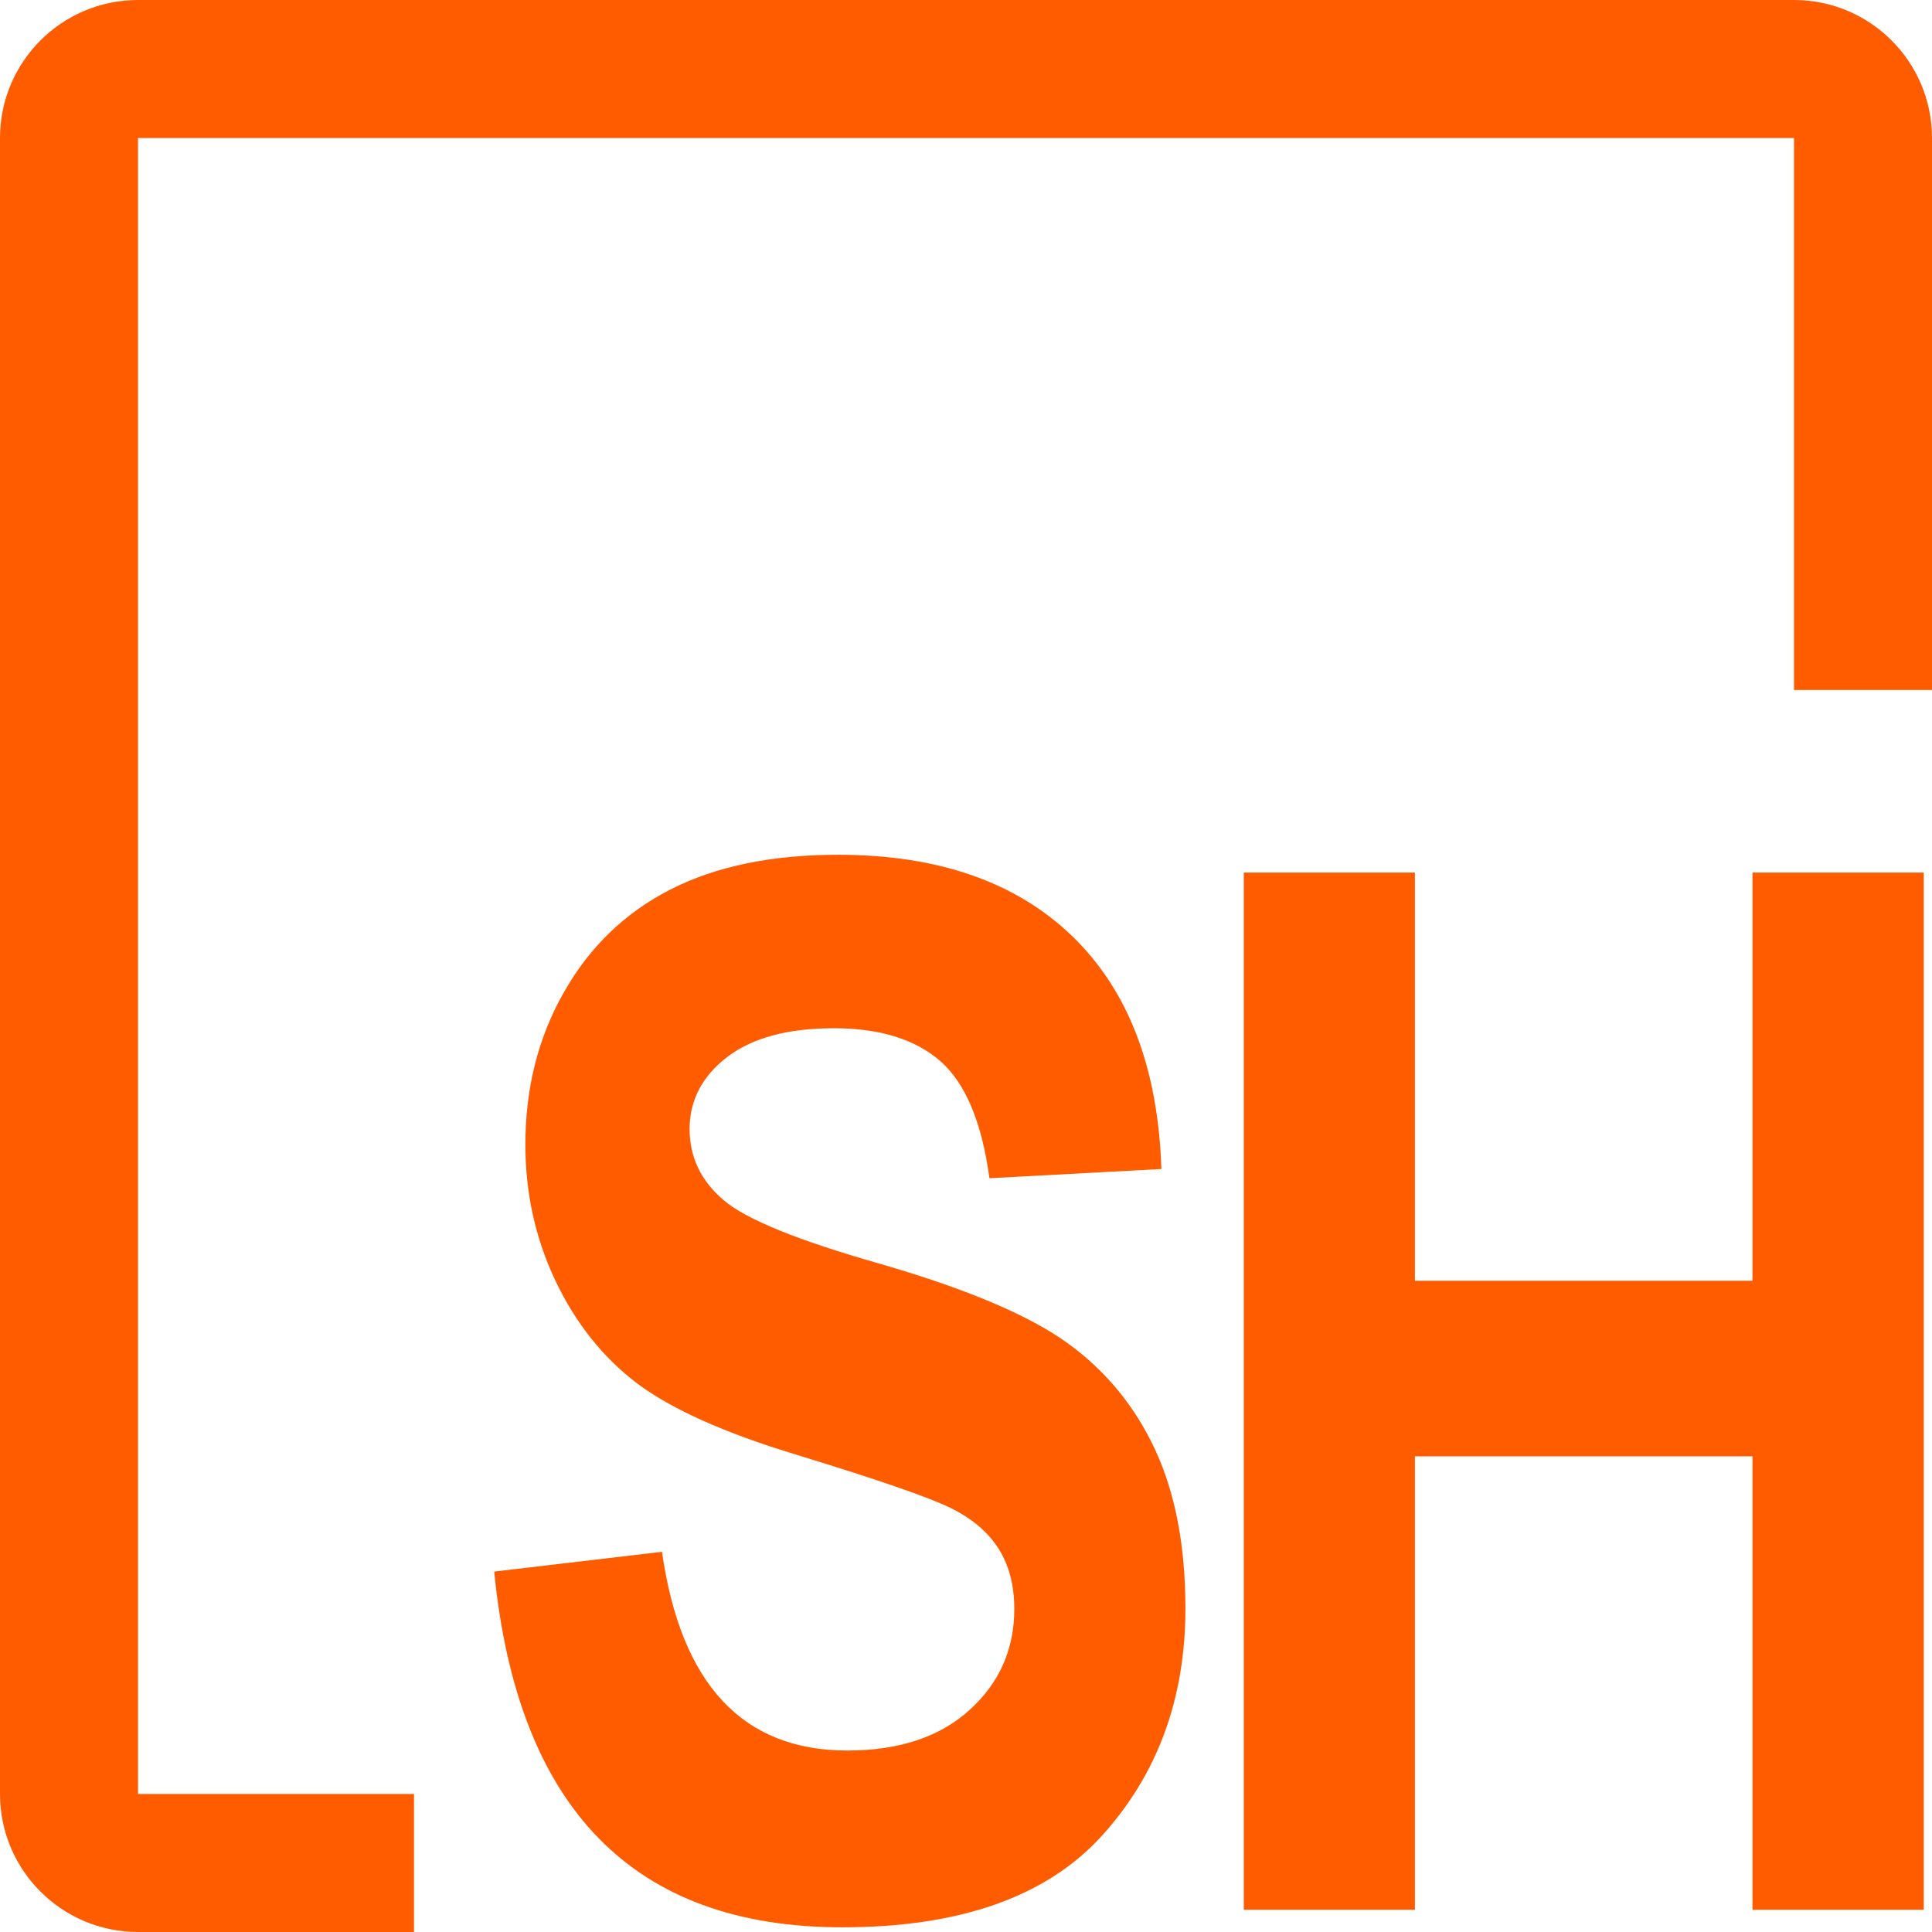
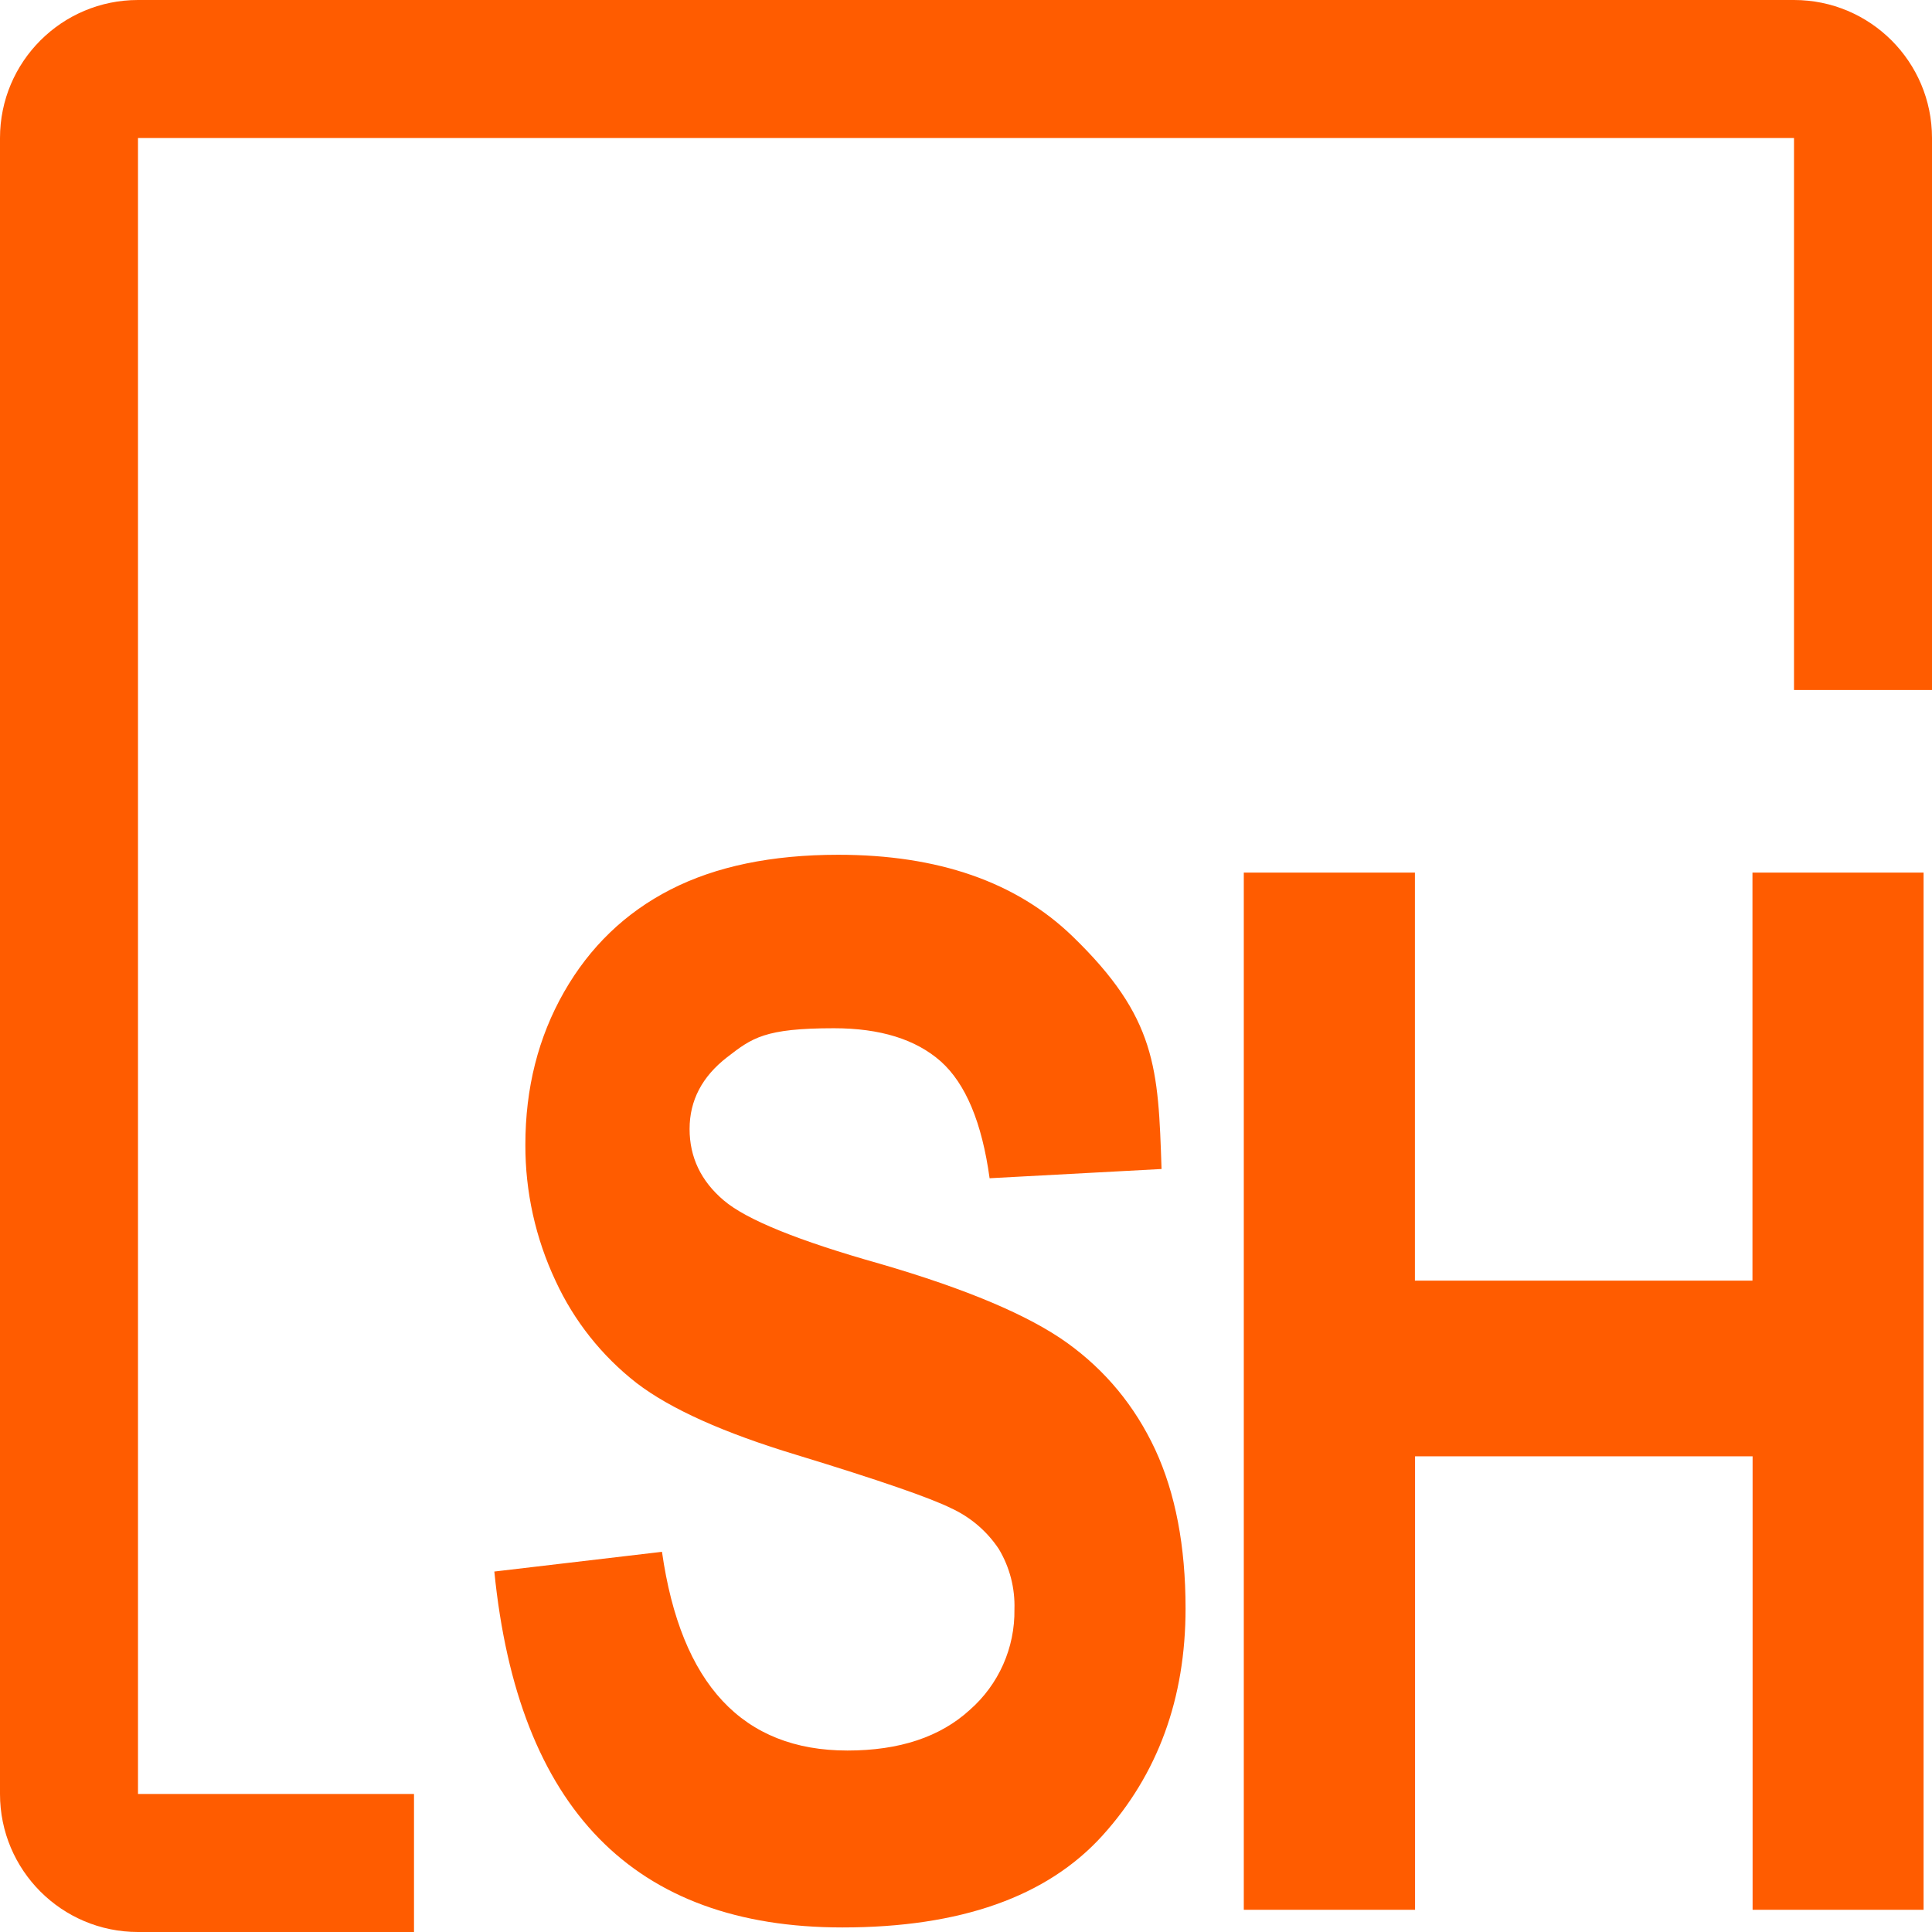
<svg xmlns="http://www.w3.org/2000/svg" id="Done" viewBox="0 0 14 14">
  <defs>
-     <style>.cls-1{clip-path:url(#clippath);}.cls-2{fill:none;}.cls-3{fill:#ff5c00;}</style>
    <clipPath id="clippath">
-       <polyline class="cls-2" points="-1 15 3 15 3 12 2 11 2 2 10 2 12 5 15 5 15 -1 -1 -1" />
+       <path fill="none" d="M-1 15h4v-3l-1-1V2h8l2 3h3v-6H-1" />
    </clipPath>
-     <clipPath id="clippath-1">
-       <path class="cls-2" d="m64.446,141.277l-4.998,2.499c-.282.141-.614.141-.896,0l-4.998-2.499c-.34-.17-.554-.517-.554-.896v-5.761c0-.38.214-.727.554-.896l4.998-2.499c.282-.141.614-.141.896,0l4.998,2.499c.34.17.554.517.554.896v5.761c0,.38-.214.727-.554.896Z" />
-     </clipPath>
+     <clipPath id="clippath-1" />
+     <style>.cls-3{fill:#ff5c00}</style>
  </defs>
  <g id="SH">
-     <g class="cls-1">
-       <path class="cls-3" d="m13,1h0v4.272c0,.002,0,.004,0,.005v7.723s-12,0-12,0V1s12,0,12,0m0-1H1C.448,0,0,.448,0,1v12C0,13.552.448,14,1,14h12c.552,0,1-.448,1-1v-7.723c0-.181.093-.122,0-.277V1c0-.552-.448-1-1-1h0Z" />
-     </g>
-     <g id="Text">
-       <path class="cls-3" d="m3.582,11.388l1.215-.143c.137.96.585,1.44,1.343,1.44.376,0,.672-.099.887-.295.216-.196.323-.44.323-.731,0-.171-.038-.315-.113-.435-.075-.119-.19-.218-.343-.294-.154-.077-.527-.206-1.118-.387-.53-.16-.917-.335-1.164-.522-.246-.188-.442-.435-.587-.74-.145-.306-.218-.635-.218-.986,0-.41.093-.779.28-1.106.186-.328.443-.576.771-.743.328-.168.733-.252,1.215-.252.724,0,1.29.197,1.697.59s.622.956.646,1.687l-1.246.067c-.055-.403-.172-.685-.353-.846-.181-.16-.44-.241-.774-.241s-.593.07-.774.209-.272.314-.272.521c0,.205.083.377.247.516.164.14.542.293,1.133.461.625.181,1.077.372,1.355.572.278.2.491.458.638.774.147.316.22.7.22,1.151,0,.652-.201,1.201-.603,1.645-.401.444-1.03.666-1.884.666-1.511,0-2.352-.859-2.522-2.579Z" />
-       <path class="cls-3" d="m9.013,13.839v-7.516h1.24v2.958h2.446v-2.958h1.241v7.516h-1.241v-3.286h-2.446v3.286h-1.24Z" />
-     </g>
+     <path d="M13 1v12H1V1zm0-1H1a1 1 0 0 0-1 1v12a1 1 0 0 0 1 1h12a1 1 0 0 0 1-1V5.277c0-.181.093-.122 0-.277V1a1 1 0 0 0-1-1" class="cls-3" clip-path="url(#clippath)" />
+     <path id="Text" d="m3.582 11.388 1.215-.143q.205 1.44 1.344 1.44.564 0 .886-.294a.95.95 0 0 0 .324-.73.8.8 0 0 0-.113-.436.83.83 0 0 0-.344-.295q-.231-.115-1.118-.386-.795-.24-1.163-.522a2 2 0 0 1-.587-.74 2.3 2.3 0 0 1-.219-.987q0-.615.28-1.106t.772-.743 1.215-.252q1.086 0 1.697.59c.61.59.622.956.646 1.687l-1.246.067q-.083-.605-.354-.847-.272-.24-.774-.24c-.502 0-.593.07-.774.21s-.272.313-.272.52q0 .307.247.517.246.21 1.133.46.938.273 1.356.573.417.3.638.773.22.475.22 1.151 0 .98-.602 1.646-.603.666-1.885.666-2.265 0-2.522-2.58Zm5.431 2.451V6.323h1.24V9.28h2.446V6.323h1.24v7.516H12.7v-3.286h-2.446v3.286z" class="cls-3" />
  </g>
</svg>
